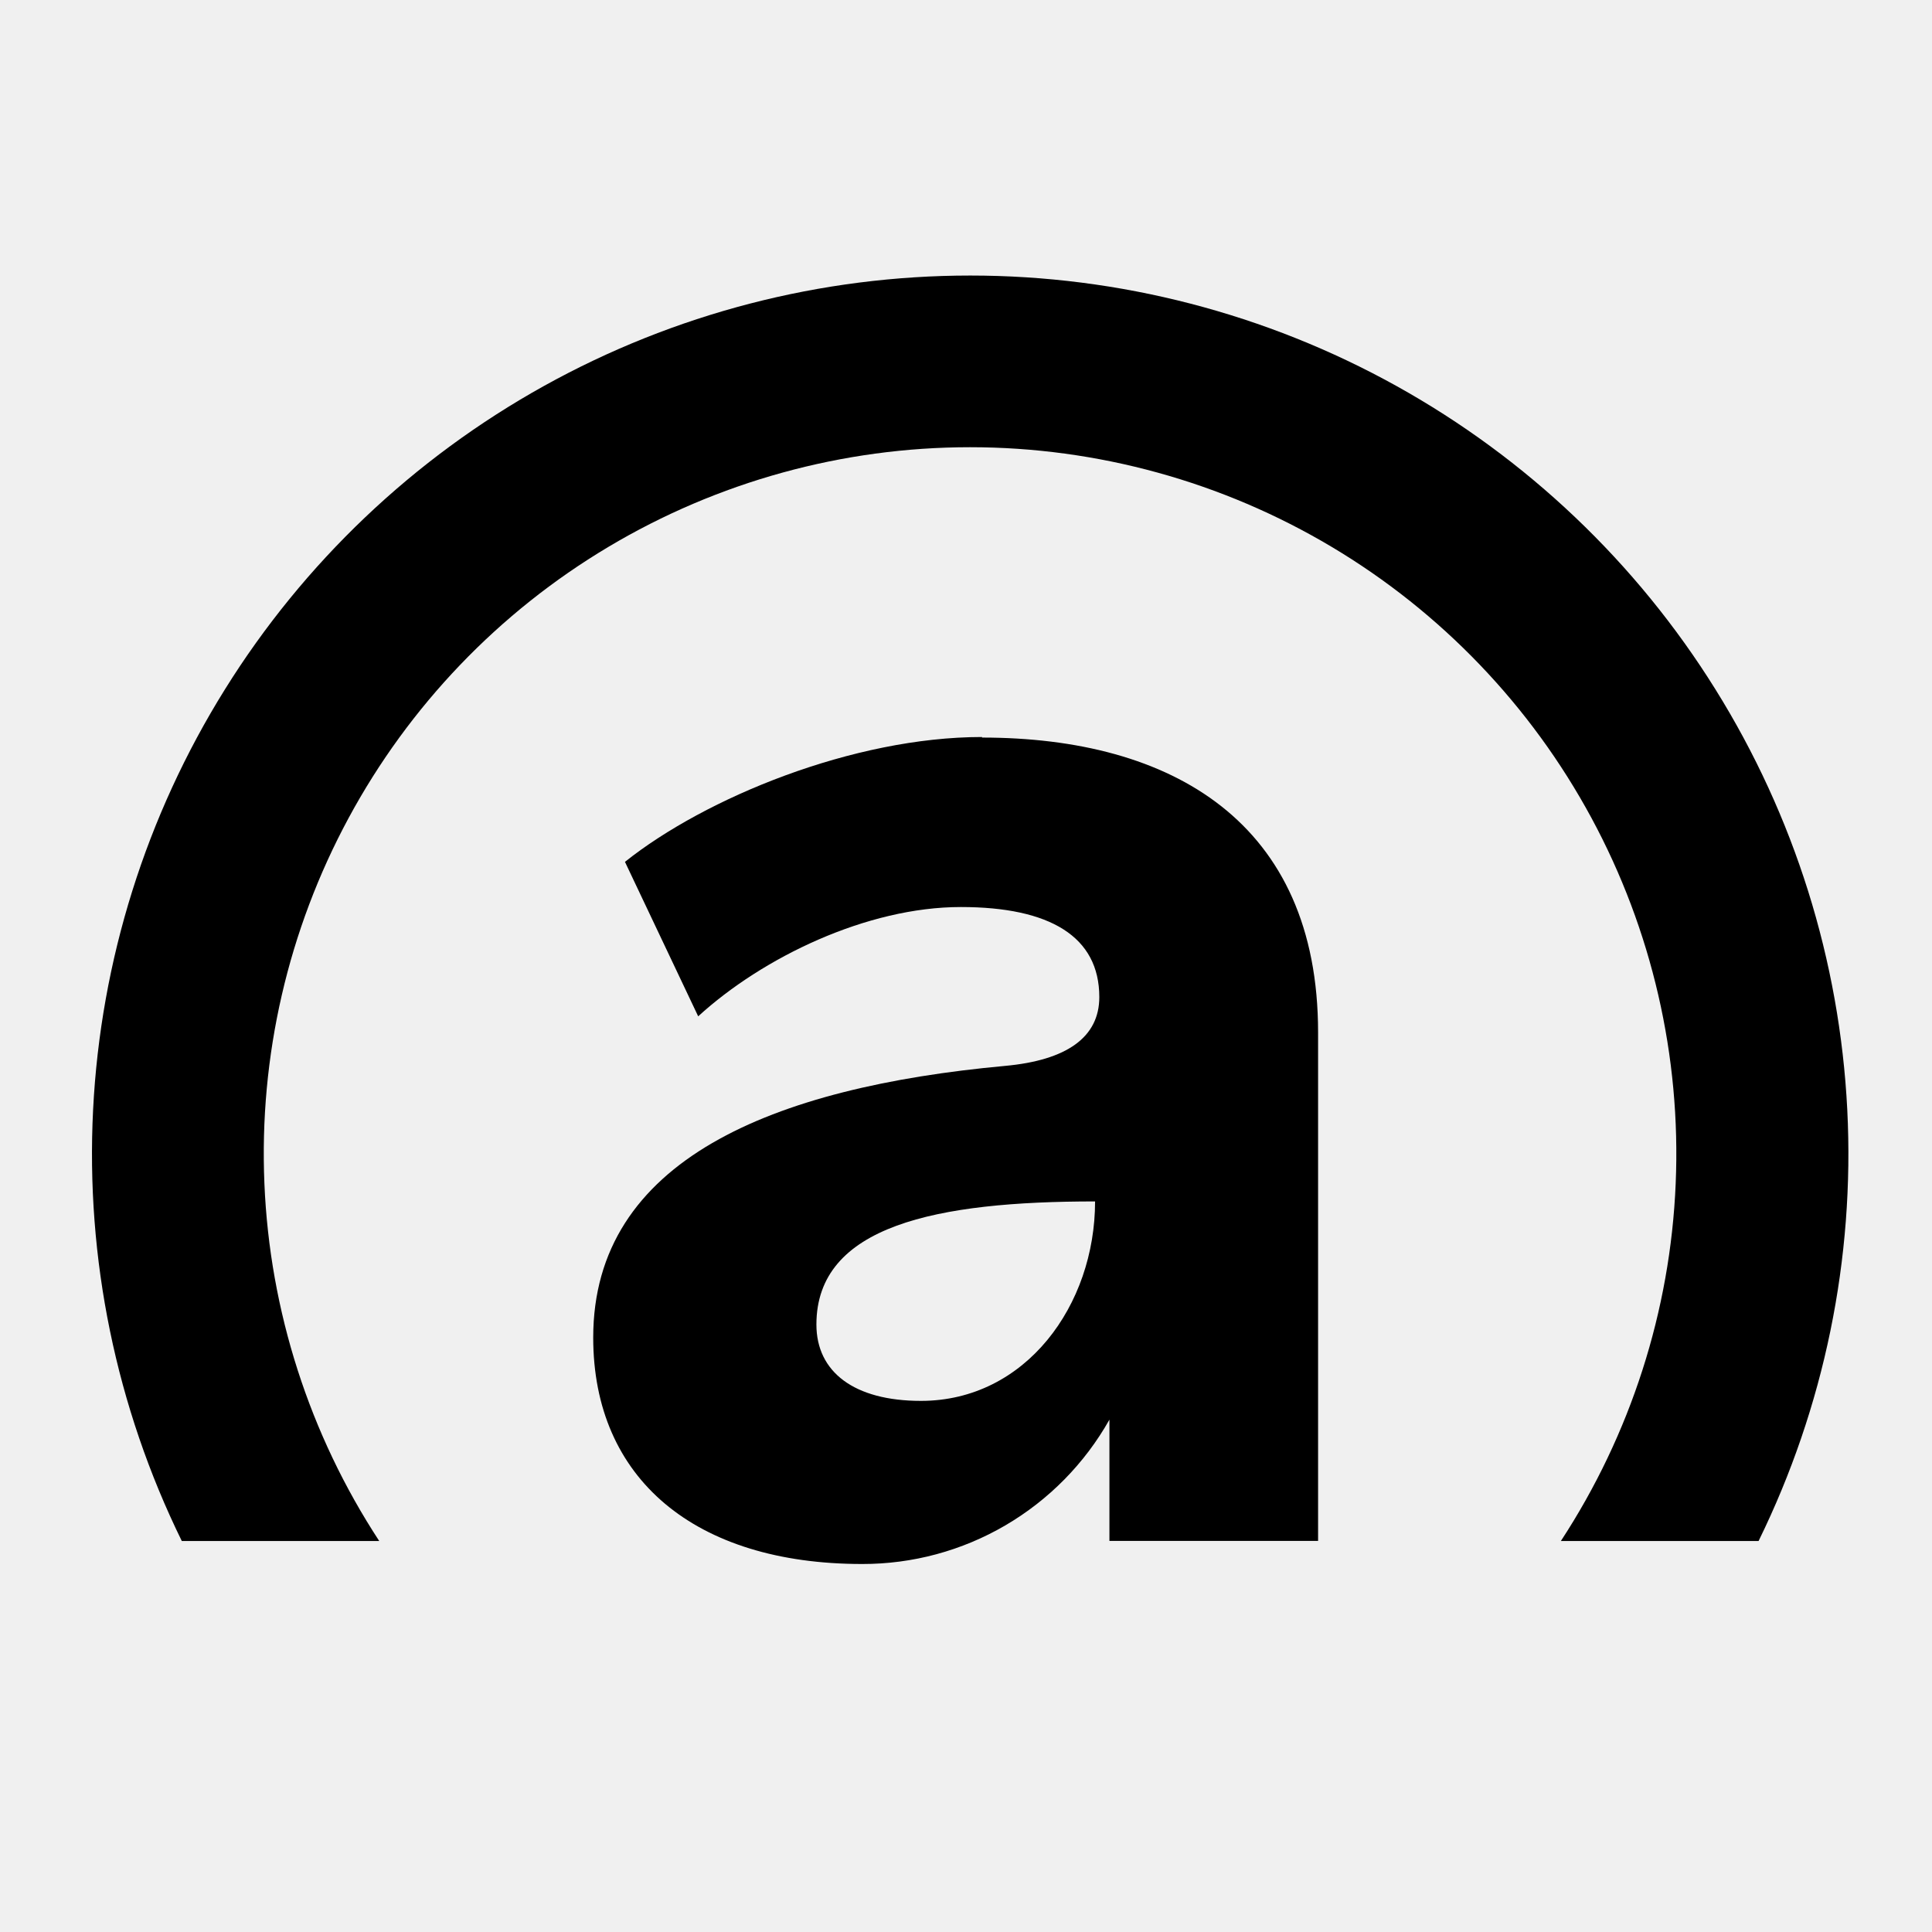
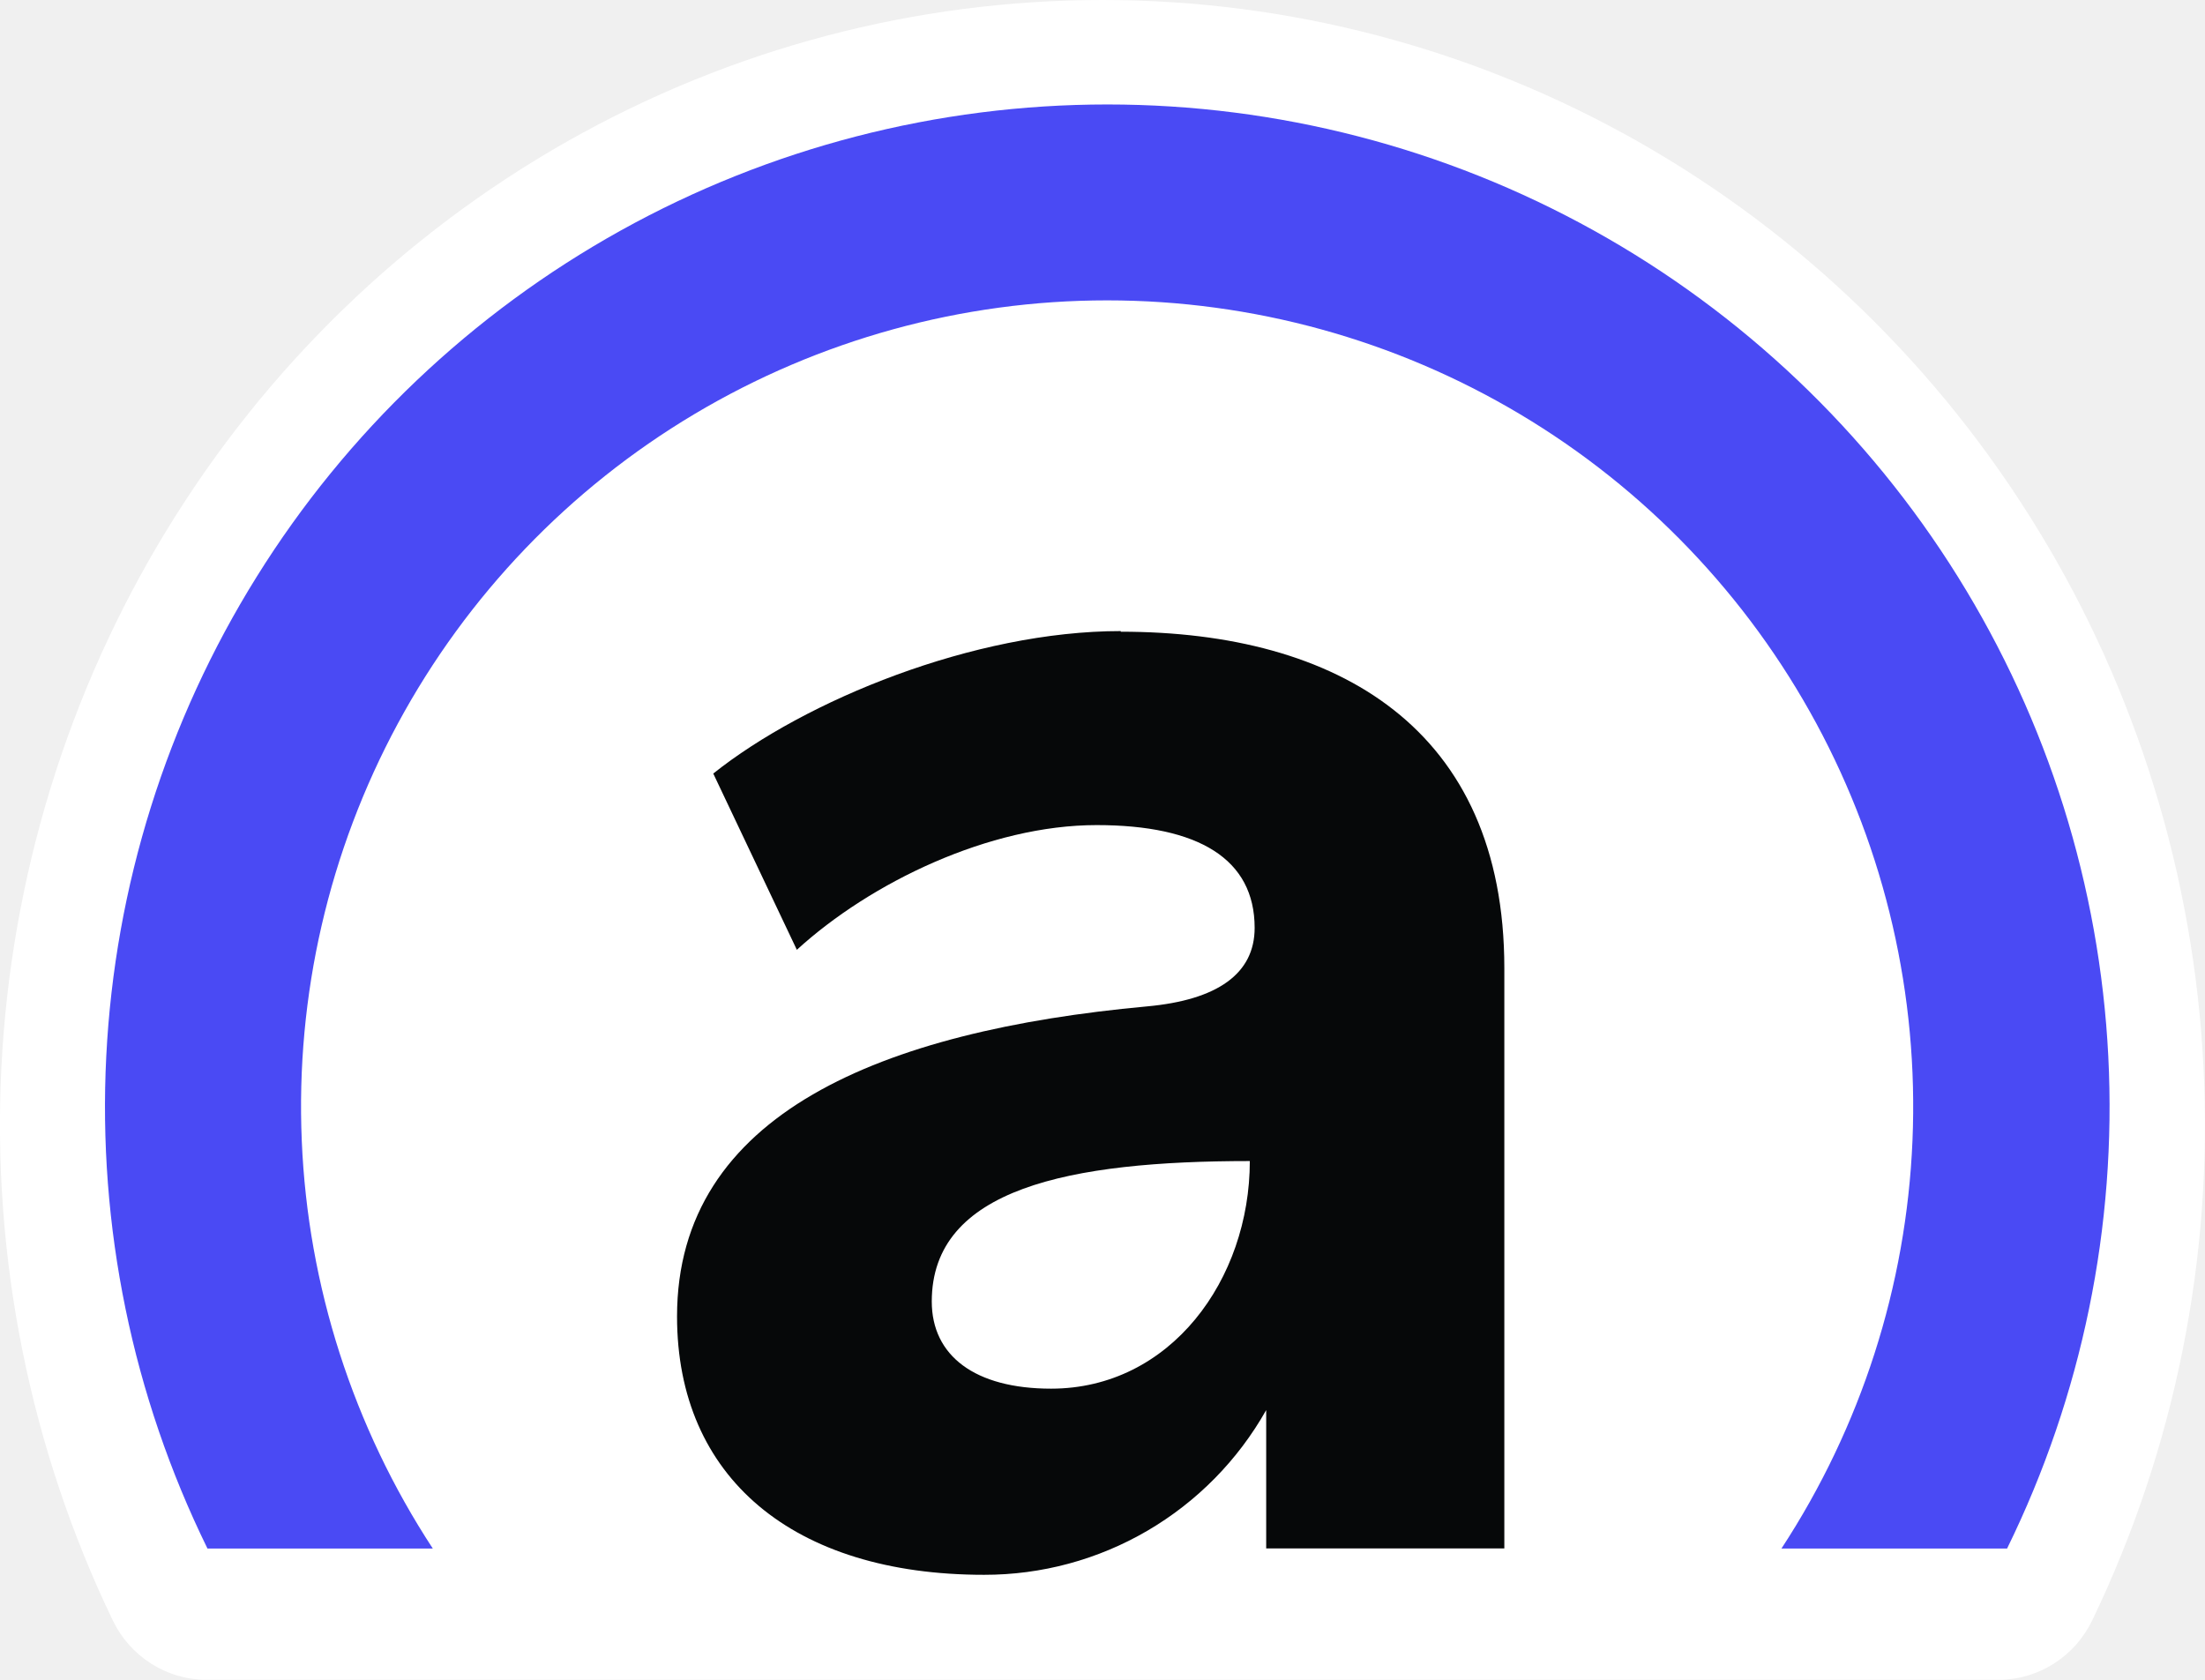
- <svg xmlns="http://www.w3.org/2000/svg" width="21" height="21" viewBox="0 0 21 21" fill="none">
-   <path d="M4.122 16.75C3.364 15.592 2.932 14.249 2.874 12.866C2.815 11.482 3.132 10.108 3.79 8.89C4.448 7.672 5.423 6.654 6.612 5.945C7.801 5.236 9.16 4.861 10.544 4.861C11.928 4.861 13.287 5.236 14.476 5.945C15.665 6.654 16.64 7.672 17.298 8.89C17.956 10.108 18.273 11.482 18.214 12.866C18.156 14.249 17.724 15.592 16.966 16.75H19.115C19.829 15.294 20.161 13.68 20.079 12.061C19.997 10.441 19.504 8.869 18.646 7.493C17.789 6.117 16.595 4.982 15.178 4.195C13.761 3.408 12.166 2.995 10.546 2.995C8.924 2.995 7.33 3.408 5.913 4.195C4.496 4.982 3.302 6.117 2.445 7.493C1.587 8.869 1.094 10.441 1.012 12.061C0.93 13.68 1.262 15.294 1.976 16.75H4.122Z" fill="black" />
-   <path d="M10.674 8.011C9.276 8.011 7.667 8.671 6.793 9.368L7.589 11.047C8.29 10.406 9.423 9.859 10.444 9.859C11.415 9.859 11.949 10.182 11.949 10.838C11.949 11.275 11.594 11.525 10.923 11.586C8.405 11.818 6.448 12.606 6.448 14.539C6.448 16.073 7.553 17 9.372 17C9.919 17.001 10.456 16.856 10.928 16.58C11.4 16.304 11.79 15.908 12.059 15.431V16.749H14.327V11.222C14.327 8.939 12.74 8.017 10.674 8.017V8.011ZM10.011 15.227C9.283 15.227 8.874 14.912 8.874 14.397C8.874 13.319 10.184 13.059 11.903 13.059C11.903 14.187 11.148 15.227 10.01 15.227H10.011Z" fill="black" />
+ <svg xmlns="http://www.w3.org/2000/svg" width="21" height="16" viewBox="0 0 21 16">
+   <path d="M16.893,16H1.967C1.587,16 1.24,15.78 1.073,15.432C0.288,13.798 -0.077,11.988 0.013,10.171C0.104,8.354 0.646,6.591 1.589,5.047C2.532,3.503 3.845,2.229 5.404,1.346C6.963,0.463 8.717,0 10.5,0C12.283,0 14.037,0.463 15.596,1.346C17.155,2.229 18.468,3.503 19.411,5.047C20.354,6.591 20.896,8.354 20.986,10.171C21.077,11.988 20.712,13.798 19.927,15.432C19.76,15.78 19.413,16 19.033,16H16.893Z" fill="#ffffff" />
+   <path d="M4.122,14.75C3.364,13.592 2.932,12.249 2.874,10.866C2.815,9.482 3.132,8.108 3.79,6.89C4.448,5.672 5.423,4.654 6.612,3.945C7.801,3.236 9.16,2.861 10.544,2.861C11.928,2.861 13.287,3.236 14.476,3.945C15.665,4.654 16.64,5.672 17.298,6.89C17.956,8.108 18.273,9.482 18.214,10.866C18.156,12.249 17.724,13.592 16.966,14.75H19.115C19.829,13.294 20.161,11.68 20.079,10.061C19.997,8.441 19.504,6.869 18.646,5.493C17.789,4.117 16.595,2.982 15.178,2.195C13.761,1.408 12.166,0.995 10.546,0.995C8.925,0.995 7.33,1.408 5.913,2.195C4.496,2.982 3.302,4.117 2.445,5.493C1.587,6.869 1.094,8.441 1.012,10.061C0.93,11.68 1.262,13.294 1.976,14.75H4.122Z" fill="#4A4AF4" />
+   <path d="M10.674,6.011C9.276,6.011 7.667,6.671 6.793,7.368L7.589,9.047C8.29,8.406 9.423,7.859 10.444,7.859C11.415,7.859 11.949,8.182 11.949,8.838C11.949,9.275 11.594,9.525 10.923,9.586C8.405,9.818 6.448,10.606 6.448,12.539C6.448,14.073 7.553,15 9.372,15C9.919,15.001 10.456,14.856 10.928,14.58C11.4,14.304 11.79,13.908 12.059,13.431V14.749H14.327V9.222C14.327,6.939 12.74,6.017 10.674,6.017V6.011ZM10.011,13.227C9.283,13.227 8.874,12.912 8.874,12.397C8.874,11.319 10.184,11.059 11.903,11.059C11.903,12.187 11.148,13.227 10.01,13.227H10.011Z" fill="#060809" />
</svg>
